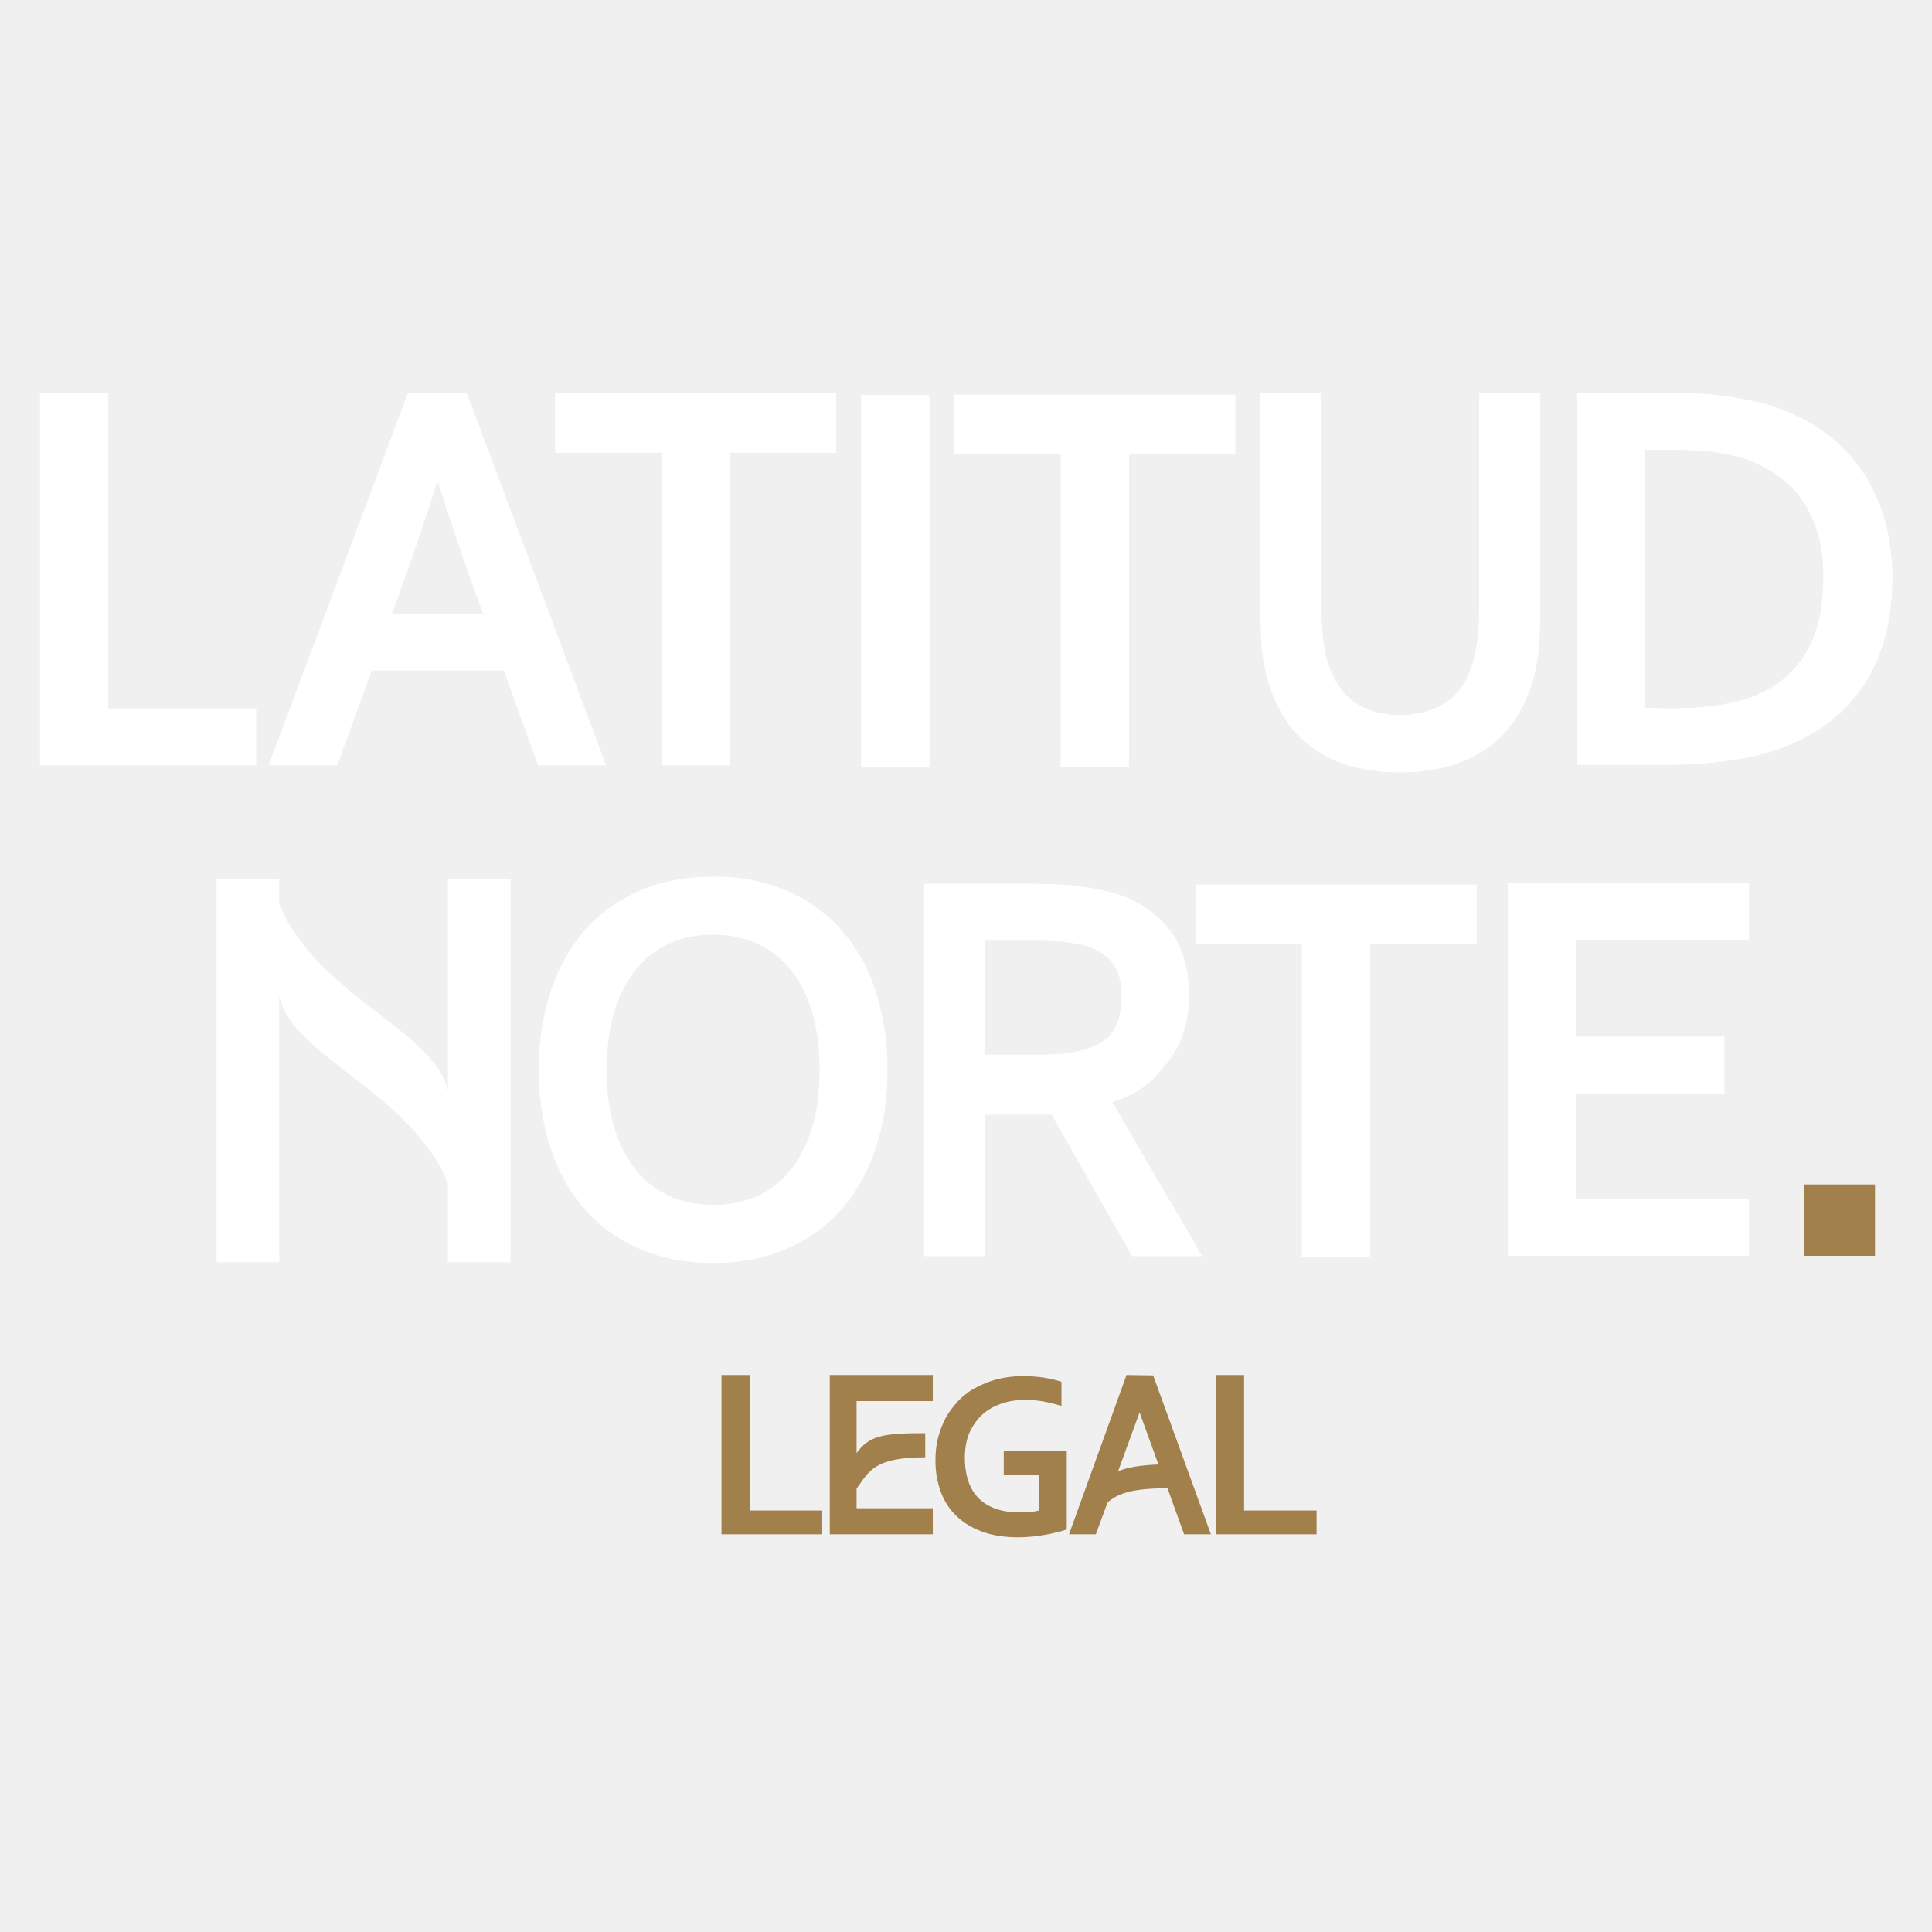
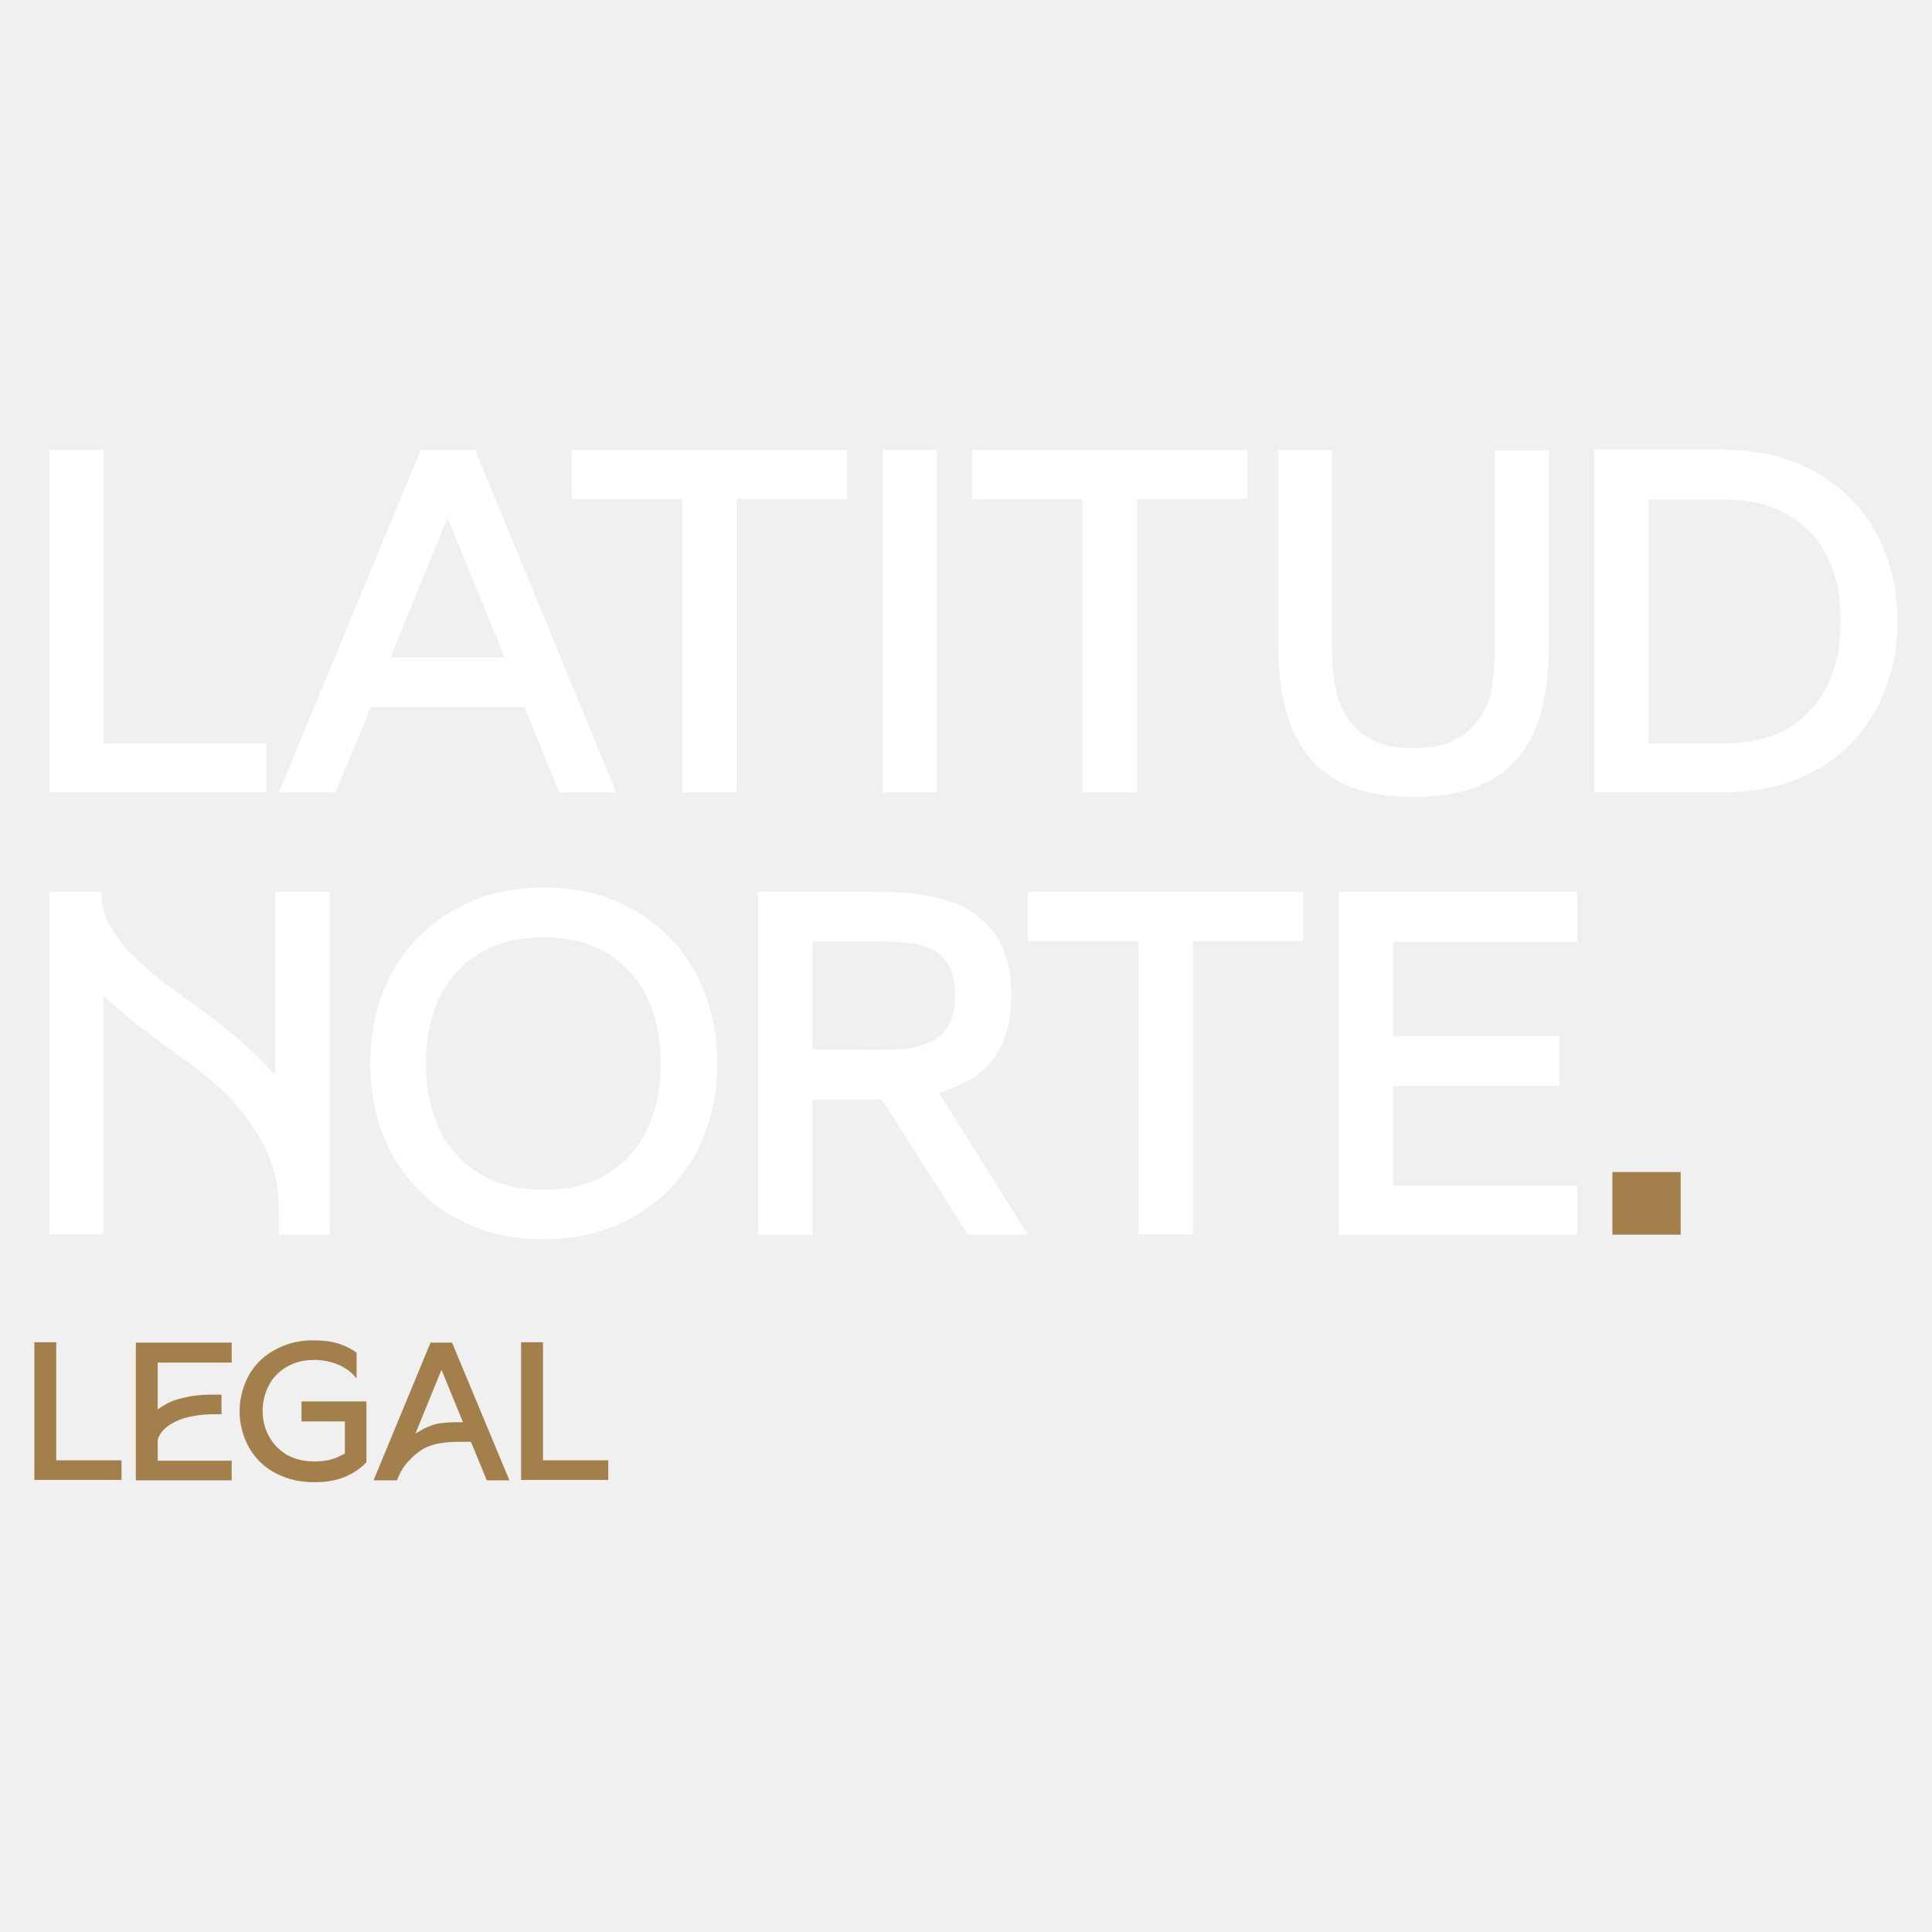
<svg xmlns="http://www.w3.org/2000/svg" version="1.1" id="Layer_1" x="0px" y="0px" viewBox="0 0 512 512" style="enable-background:new 0 0 512 512;" xml:space="preserve">
  <style type="text/css">
	.st0{fill:#FFFFFF;}
- 	.st1{fill:#A1804B;}
+ 	.st1{fill:#A3804B;}
</style>
  <g>
    <g>
-       <path class="st0" d="M135.3,232.9v101.6h-16.6v-20.9c-9.6-24-41.7-33.9-44.7-49.7v70.6H57.4V232.9H74v6.6    c9.6,24,41.7,33.9,44.7,49.7v-56.3L135.3,232.9L135.3,232.9z" />
+       <path class="st0" d="M70.6,197v13H13.1v-90.8h14.4V197H70.6z" />
+       <path class="st0" d="M163.3,210h-15.1l-9.2-22.6H98.3L88.9,210H73.9l37.6-90.8h14.4L163.3,210z M133.7,174.2l-15.1-37l-15.1,37    H133.7z" />
+       <path class="st0" d="M224.5,119.2v13h-29.3V210h-14.4v-77.7h-29.3v-13H224.5z" />
+       <path class="st0" d="M233.9,210v-90.8h14.4V210H233.9z" />
+       <path class="st0" d="M330.6,119.2v13h-29.3V210h-14.4v-77.7h-29.3v-13H330.6z" />
+       <path class="st0" d="M410.5,119.2v51.4c0,6.4-0.6,12.1-1.9,17.2c-1.2,5.1-3.3,9.3-6.1,12.8c-2.8,3.5-6.6,6.1-11.1,7.9    c-4.6,1.8-10.2,2.7-16.9,2.7c-6.5,0-12-0.9-16.6-2.7s-8.3-4.5-11.1-8c-2.8-3.5-4.9-7.8-6.2-12.8c-1.3-5.1-1.9-10.8-1.9-17.2v-51.2    H353v54c0,2.9,0.3,5.9,0.9,8.9c0.6,3,1.6,5.7,3.2,8.1c1.6,2.4,3.7,4.3,6.5,5.8c2.8,1.5,6.4,2.2,10.9,2.2c4.5,0,8.2-0.7,11-2.2    s5-3.4,6.6-5.7c1.6-2.3,2.7-5,3.2-8c0.5-3,0.8-6,0.8-9v-54H410.5z" />
+       <path class="st0" d="M456.8,119.2c7.2,0,13.6,1.2,19.3,3.5c5.7,2.3,10.5,5.5,14.5,9.6c4,4.1,7,8.9,9.1,14.4    c2.1,5.5,3.2,11.5,3.2,17.9c0,6.2-1,12-3,17.4c-2,5.4-4.9,10.2-8.6,14.2c-3.7,4.1-8.3,7.3-13.7,9.7c-5.4,2.4-11.6,3.7-18.4,4    h-36.7v-90.8H456.8z M456.8,197c5.2,0,9.7-0.8,13.5-2.3c3.9-1.6,7.1-3.8,9.7-6.7c2.6-2.9,4.6-6.3,5.9-10.3    c1.3-3.9,1.9-8.3,1.9-13.1s-0.6-9.2-1.9-13.1c-1.3-3.9-3.2-7.3-5.9-10.2c-2.6-2.8-5.9-5-9.7-6.6c-3.9-1.6-8.4-2.3-13.5-2.3h-19.9    V197H456.8z" />
+       <path class="st0" d="M87.4,236.4v90.8H73.9v-6.5c0-6.9-1.6-13.1-4.7-18.5c-3.1-5.4-6.8-10.1-11.1-14c-3.3-2.9-6.7-5.7-10.3-8.2    c-3.6-2.5-7-5.1-10.4-7.7c-3.6-2.7-6.9-5.5-10-8.4v63.2H13.1v-90.8h13.7c0.1,3.3,0.8,6.2,2.2,8.8c1.4,2.6,3.2,5,5.5,7.3    c2.7,2.8,5.7,5.5,9.1,8.1c3.4,2.5,6.9,5.1,10.5,7.7c3.4,2.5,6.7,5.1,9.9,7.9c3.2,2.8,6.2,5.7,8.9,8.9v-48.6H87.4z" />
+       <path class="st0" d="M144.1,235.2c7.2,0,13.6,1.2,19.3,3.7c5.7,2.4,10.5,5.8,14.5,10c4,4.2,7,9.2,9.1,14.8    c2.1,5.7,3.1,11.7,3.1,18.1s-1,12.4-3.1,18.1c-2.1,5.7-5.1,10.6-9.1,14.8c-4,4.2-8.8,7.5-14.5,10c-5.7,2.4-12.1,3.7-19.3,3.7    s-13.6-1.2-19.3-3.7c-5.7-2.4-10.5-5.8-14.5-10c-4-4.2-7-9.2-9.1-14.8c-2.1-5.7-3.1-11.7-3.1-18.1s1-12.4,3.1-18.1    c2.1-5.7,5.1-10.6,9.1-14.8c4-4.2,8.8-7.5,14.5-10C130.5,236.4,136.9,235.2,144.1,235.2z M144.1,315.3c5.2,0,9.7-0.8,13.5-2.5    c3.9-1.7,7.1-4,9.7-7.1c2.6-3,4.6-6.6,5.9-10.6c1.3-4.1,1.9-8.5,1.9-13.3s-0.6-9.2-1.9-13.2c-1.3-4-3.2-7.6-5.9-10.6    c-2.6-3-5.9-5.4-9.7-7.1c-3.9-1.7-8.4-2.5-13.5-2.5c-5.2,0-9.7,0.8-13.6,2.5c-3.9,1.7-7.2,4-9.8,7.1c-2.6,3-4.6,6.5-5.9,10.6    c-1.3,4-1.9,8.5-1.9,13.2s0.6,9.2,1.9,13.3c1.3,4.1,3.2,7.6,5.9,10.6c2.6,3,5.9,5.4,9.8,7.1C134.5,314.5,139,315.3,144.1,315.3z" />
+       <path class="st0" d="M272.4,327.2h-15.9l-22.8-35.8h-18.4v35.8h-14.4v-90.8h32.8c4.9,0,9.4,0.4,13.6,1.3c4.2,0.8,7.8,2.3,10.9,4.4    c3.1,2.1,5.5,4.9,7.2,8.4c1.7,3.5,2.6,8,2.6,13.4c0,3.7-0.5,7-1.4,9.9c-0.9,2.9-2.2,5.4-3.9,7.5c-1.7,2.1-3.7,3.8-6.1,5.1    c-2.4,1.3-5,2.4-7.8,3.2L272.4,327.2z M228,278.2c3.3,0,6.4,0,9.5-0.1c3-0.1,5.7-0.6,8-1.5c2.3-0.9,4.2-2.3,5.5-4.3    c1.4-2,2.1-4.8,2.1-8.5c0-3.2-0.5-5.7-1.5-7.6c-1-1.9-2.3-3.3-4-4.3c-1.7-1-3.7-1.6-5.9-1.9c-2.3-0.3-4.7-0.5-7.3-0.5h-19.1v28.6    H228z" />
+       <path class="st0" d="M345.4,236.4v13h-29.3v77.7h-14.4v-77.7h-29.3v-13H345.4z" />
+       <path class="st0" d="M369.2,249.6v25h44v13.2h-44v26.4H418v13h-63.2v-90.8H418v13.2H369.2z" />
+       <path class="st1" d="M427.3,327.2v-16.6h18.1v16.6H427.3z" />
    </g>
-     <path class="st1" d="M305.6,364.5L305.6,364.5l-7.1-0.1v0.1l-15.2,42.1h7.1l3.1-8.4c2.6-2.4,6.6-3.8,15.9-3.8l4.4,12.2h7.1   L305.6,364.5z M296.3,389.9l5.7-15.6l5,13.8C301.9,388.3,298.7,388.9,296.3,389.9z" />
-     <path class="st1" d="M227,371.3v13.8c3.3-4.6,6.8-5.3,18.2-5.3v6.4c-13.7,0-14.9,3.8-18.2,8.3v5.2h20.2v6.9h-27.3v-42.2h27.3v6.9   L227,371.3L227,371.3z" />
-     <path class="st0" d="M28.7,104.2v83.5h39.2v15.1H10.6v-98.7L28.7,104.2L28.7,104.2z" />
-     <path class="st0" d="M133.5,177.7h-35l-9.1,25.1H71.2l36.9-98.7h15.6l36.9,98.7h-18L133.5,177.7z M115.8,127.9   c-3.3,10.3-6.2,18.9-8.7,25.9l-3.2,8.8H128l-3.2-8.8c-2.5-7-5.4-15.6-8.7-25.9H115.8z" />
-     <path class="st0" d="M147.1,104.2V120h28.2v82.8h18.1V120h28.2v-15.8H147.1z" />
-     <path class="st0" d="M252.9,104.6v15.8h28.2v82.8h18.1v-82.8h28.2v-15.8C327.4,104.6,252.9,104.6,252.9,104.6z" />
-     <path class="st0" d="M316.8,234.4v15.8H345V333h18.1v-82.8h28.2v-15.8H316.8z" />
-     <path class="st0" d="M228.2,203.4v-98.7h18.1v98.7H228.2z" />
-     <path class="st0" d="M371,204.7c-4.6,0-8.8-0.5-12.5-1.5s-7-2.5-9.8-4.4s-5.2-4.2-7.2-6.9s-3.6-5.8-4.8-9.3c-1-2.8-1.7-5.8-2.1-9.1   s-0.6-7.1-0.6-11.2v-58.1h16.2v56.5c0,7,0.7,12.4,2.2,16.4c1.7,4.4,4.1,7.5,7.3,9.5c3.2,1.9,7,2.9,11.4,2.9s8.1-1,11.4-2.9   c3.2-1.9,5.7-5.1,7.3-9.5c1.5-3.9,2.2-9.4,2.2-16.4v-56.5h16.2v58.1c0,4.1-0.2,7.9-0.6,11.2s-1.1,6.4-2.1,9.1   c-1.2,3.4-2.8,6.5-4.8,9.3c-2,2.7-4.4,5-7.3,6.9s-6.2,3.3-9.9,4.4C379.8,204.2,375.6,204.7,371,204.7z" />
-     <path class="st0" d="M417.9,202.8v-98.7h25.7c2.3,0,4.6,0.1,6.9,0.2s4.6,0.4,6.9,0.7c2.2,0.3,4.4,0.7,6.5,1.1s4,0.9,5.7,1.5   c5.2,1.7,9.7,3.9,13.7,6.8s7.3,6.2,10,10.1c2.7,3.9,4.7,8.2,6.1,13s2.1,10,2.1,15.6c0,5.3-0.6,10.3-1.7,14.9   c-1.2,4.6-2.9,8.9-5.3,12.7s-5.4,7.2-9,10.1c-3.6,2.9-7.9,5.3-12.8,7.2c-4.1,1.6-8.8,2.8-14,3.5c-5.2,0.8-11.1,1.2-17.6,1.2h-23.2   V202.8z M443,187.7c10.4,0,18.5-1.4,24.4-4.4c5.2-2.6,9.1-6.4,11.8-11.4c2.7-5,4-11.3,4-19c0-4-0.4-7.7-1.3-10.9s-2.1-6.1-3.8-8.7   c-1.6-2.5-3.6-4.7-6-6.5c-2.3-1.8-5-3.3-7.9-4.5c-2.8-1.1-5.8-1.9-9.2-2.4c-3.4-0.5-7.2-0.7-11.4-0.7h-7.8v68.4L443,187.7   L443,187.7z" />
-     <path class="st0" d="M235.2,283.5c0,7.5-1,14.4-3.1,20.7c-2.1,6.3-5.1,11.7-9,16.2s-8.8,8-14.5,10.5s-12.3,3.8-19.6,3.8   s-13.9-1.3-19.6-3.8c-5.7-2.5-10.6-6-14.5-10.5s-7-9.9-9-16.2c-2.1-6.3-3.1-13.2-3.1-20.7s1-14.4,3.1-20.7c2.1-6.3,5.1-11.7,9-16.2   s8.8-8,14.5-10.5s12.3-3.8,19.6-3.8s13.9,1.3,19.6,3.8c5.7,2.5,10.6,6,14.5,10.5s7,9.9,9,16.2C234.1,269.1,235.2,276,235.2,283.5z    M217.2,283.5c0-6-0.7-11.2-2.1-15.7c-1.4-4.5-3.4-8.2-5.9-11.2s-5.5-5.2-8.9-6.7c-3.5-1.5-7.2-2.2-11.3-2.2s-7.9,0.7-11.3,2.2   c-3.5,1.5-6.4,3.7-8.9,6.7s-4.5,6.7-5.9,11.2s-2.1,9.7-2.1,15.7s0.7,11.2,2.1,15.7c1.4,4.5,3.4,8.2,5.9,11.2s5.5,5.2,8.9,6.7   c3.5,1.5,7.2,2.2,11.3,2.2s7.9-0.7,11.3-2.2c3.5-1.5,6.4-3.7,8.9-6.7s4.5-6.7,5.9-11.2C216.5,294.8,217.2,289.5,217.2,283.5z" />
-     <path class="st0" d="M315.1,263.8c0,6.9-1.8,12.7-5.5,17.5s-7,8.3-14.7,10.7v0.3l23.7,40.6H300l-21.3-37.5h-17.8v37.5h-16v-98.7   h28.9c4.8,0,9.2,0.3,13.3,0.8c4.1,0.6,7.6,1.4,10.6,2.5c5.6,2.2,9.9,5.5,12.9,9.8S315.1,257.2,315.1,263.8z M275.3,279.5   c20.1,0,21.9-7.5,21.9-16.1c0-2.7-0.5-5-1.6-7s-2.9-3.6-5.4-4.8c-1.7-0.8-3.7-1.4-6.2-1.7c-2.5-0.4-5.6-0.6-9.3-0.6h-13.8v30.2   H275.3z" />
-     <path class="st0" d="M417.6,317.7h45.9v15.1h-63.9v-98.7h63.9v15.1h-45.9v25.5H457v15.1h-39.4V317.7z" />
-     <path class="st1" d="M198.7,364.4v35.9h19.2v6.3h-26.7v-42.2L198.7,364.4L198.7,364.4z" />
-     <path class="st1" d="M275.2,390.9H266v-6.3h16.7v20.7c-0.6,0.2-1.4,0.5-2.3,0.7c-1,0.2-2,0.5-3.2,0.7s-2.4,0.4-3.6,0.5   s-2.5,0.2-3.7,0.2c-3.7,0-6.9-0.5-9.6-1.5c-2.8-1-5-2.4-6.9-4.2c-1.8-1.8-3.2-3.9-4.1-6.4s-1.4-5.2-1.4-8.2c0-2.1,0.2-4.2,0.7-6.1   s1.2-3.7,2.1-5.4c0.9-1.6,2.1-3.1,3.4-4.5c1.3-1.3,2.8-2.5,4.6-3.4c1.7-0.9,3.6-1.7,5.6-2.2s4.2-0.8,6.5-0.8c2.1,0,4,0.1,5.9,0.4   s3.4,0.7,4.6,1.1v6.4c-1.6-0.5-3.2-0.9-4.8-1.2c-1.6-0.3-3.3-0.4-4.9-0.4c-2.2,0-4.3,0.3-6.3,1c-1.9,0.7-3.6,1.6-5,2.9   s-2.5,2.9-3.4,4.8c-0.8,1.9-1.2,4.1-1.2,6.6c0,4.8,1.3,8.5,3.8,10.9s6.1,3.6,10.7,3.6c0.9,0,1.7,0,2.7-0.1c0.9-0.1,1.7-0.2,2.4-0.4   v-9.4H275.2z" />
-     <path class="st1" d="M329.7,364.4v35.9h19.2v6.3h-26.7v-42.2L329.7,364.4L329.7,364.4z" />
-     <rect x="478" y="313.9" class="st1" width="18.9" height="18.9" />
+     <g>
+       <g>
+         <path class="st1" d="M32.2,387v5.2H9.1v-36.5h5.8V387H32.2z" />
+         <path class="st1" d="M41.8,361.1v12.4c0.8-0.6,1.7-1.1,2.6-1.6c0.9-0.5,2-0.9,3.1-1.2c1.2-0.3,2.4-0.6,3.9-0.8     c1.4-0.2,3-0.3,4.7-0.3h2.6v5.2h-2.6c-1.8,0-3.4,0.2-5,0.5c-1.6,0.3-3.1,0.7-4.3,1.3c-1.3,0.6-2.3,1.2-3.2,2.1     c-0.9,0.8-1.5,1.8-1.8,2.8v5.6h19.6v5.2H36v-36.5h25.4v5.3H41.8z" />
+         <path class="st1" d="M97.1,371.6v15.9c-1.4,1.5-3.2,2.8-5.5,3.8c-2.3,1-5,1.5-8.3,1.5c-3.1,0-5.8-0.5-8.3-1.5     c-2.5-1-4.5-2.3-6.2-4c-1.7-1.7-3-3.7-3.9-6s-1.4-4.7-1.4-7.3c0-2.6,0.5-5,1.4-7.3c0.9-2.3,2.2-4.3,3.9-6c1.7-1.7,3.8-3,6.2-4     c2.4-1,5.1-1.5,8-1.5c2.7,0,5.1,0.3,7.1,1c2,0.7,3.4,1.5,4.4,2.3v6.8c-0.4-0.5-0.9-1-1.5-1.6c-0.7-0.6-1.5-1.1-2.4-1.6     c-0.9-0.5-2-0.9-3.2-1.2c-1.2-0.3-2.5-0.5-4-0.5c-2.1,0-4,0.3-5.7,1c-1.7,0.7-3.1,1.6-4.3,2.8c-1.2,1.2-2.1,2.6-2.8,4.3     c-0.6,1.6-1,3.4-1,5.3s0.3,3.7,1,5.4s1.6,3.1,2.8,4.3c1.2,1.2,2.6,2.2,4.3,2.8c1.7,0.7,3.6,1,5.7,1c1,0,2-0.1,2.8-0.2     c0.8-0.1,1.5-0.3,2.1-0.5c0.6-0.2,1.2-0.4,1.7-0.7c0.5-0.2,1-0.5,1.4-0.7v-8.5H79.9v-5.3H97.1z" />
+         <path class="st1" d="M135,392.3H129l-4.2-10.2h-3.7c-1.8,0-3.5,0.2-5.2,0.5c-1.7,0.4-3.2,0.9-4.4,1.8c-1.1,0.7-2.1,1.6-3.2,2.8     c-1.1,1.1-2,2.5-2.7,4.1l-0.4,1H99l15.1-36.5h5.7L135,392.3z M122.7,376.9L117,363l-6.9,16.9c0.7-0.4,1.4-0.8,2.1-1.2     s1.5-0.7,2.3-1c0.8-0.3,1.8-0.5,2.8-0.6c1-0.1,2.3-0.2,3.6-0.2H122.7z" />
+         <path class="st1" d="M161.2,387v5.2h-23.1v-36.5h5.8V387H161.2z" />
+       </g>
+     </g>
  </g>
</svg>
